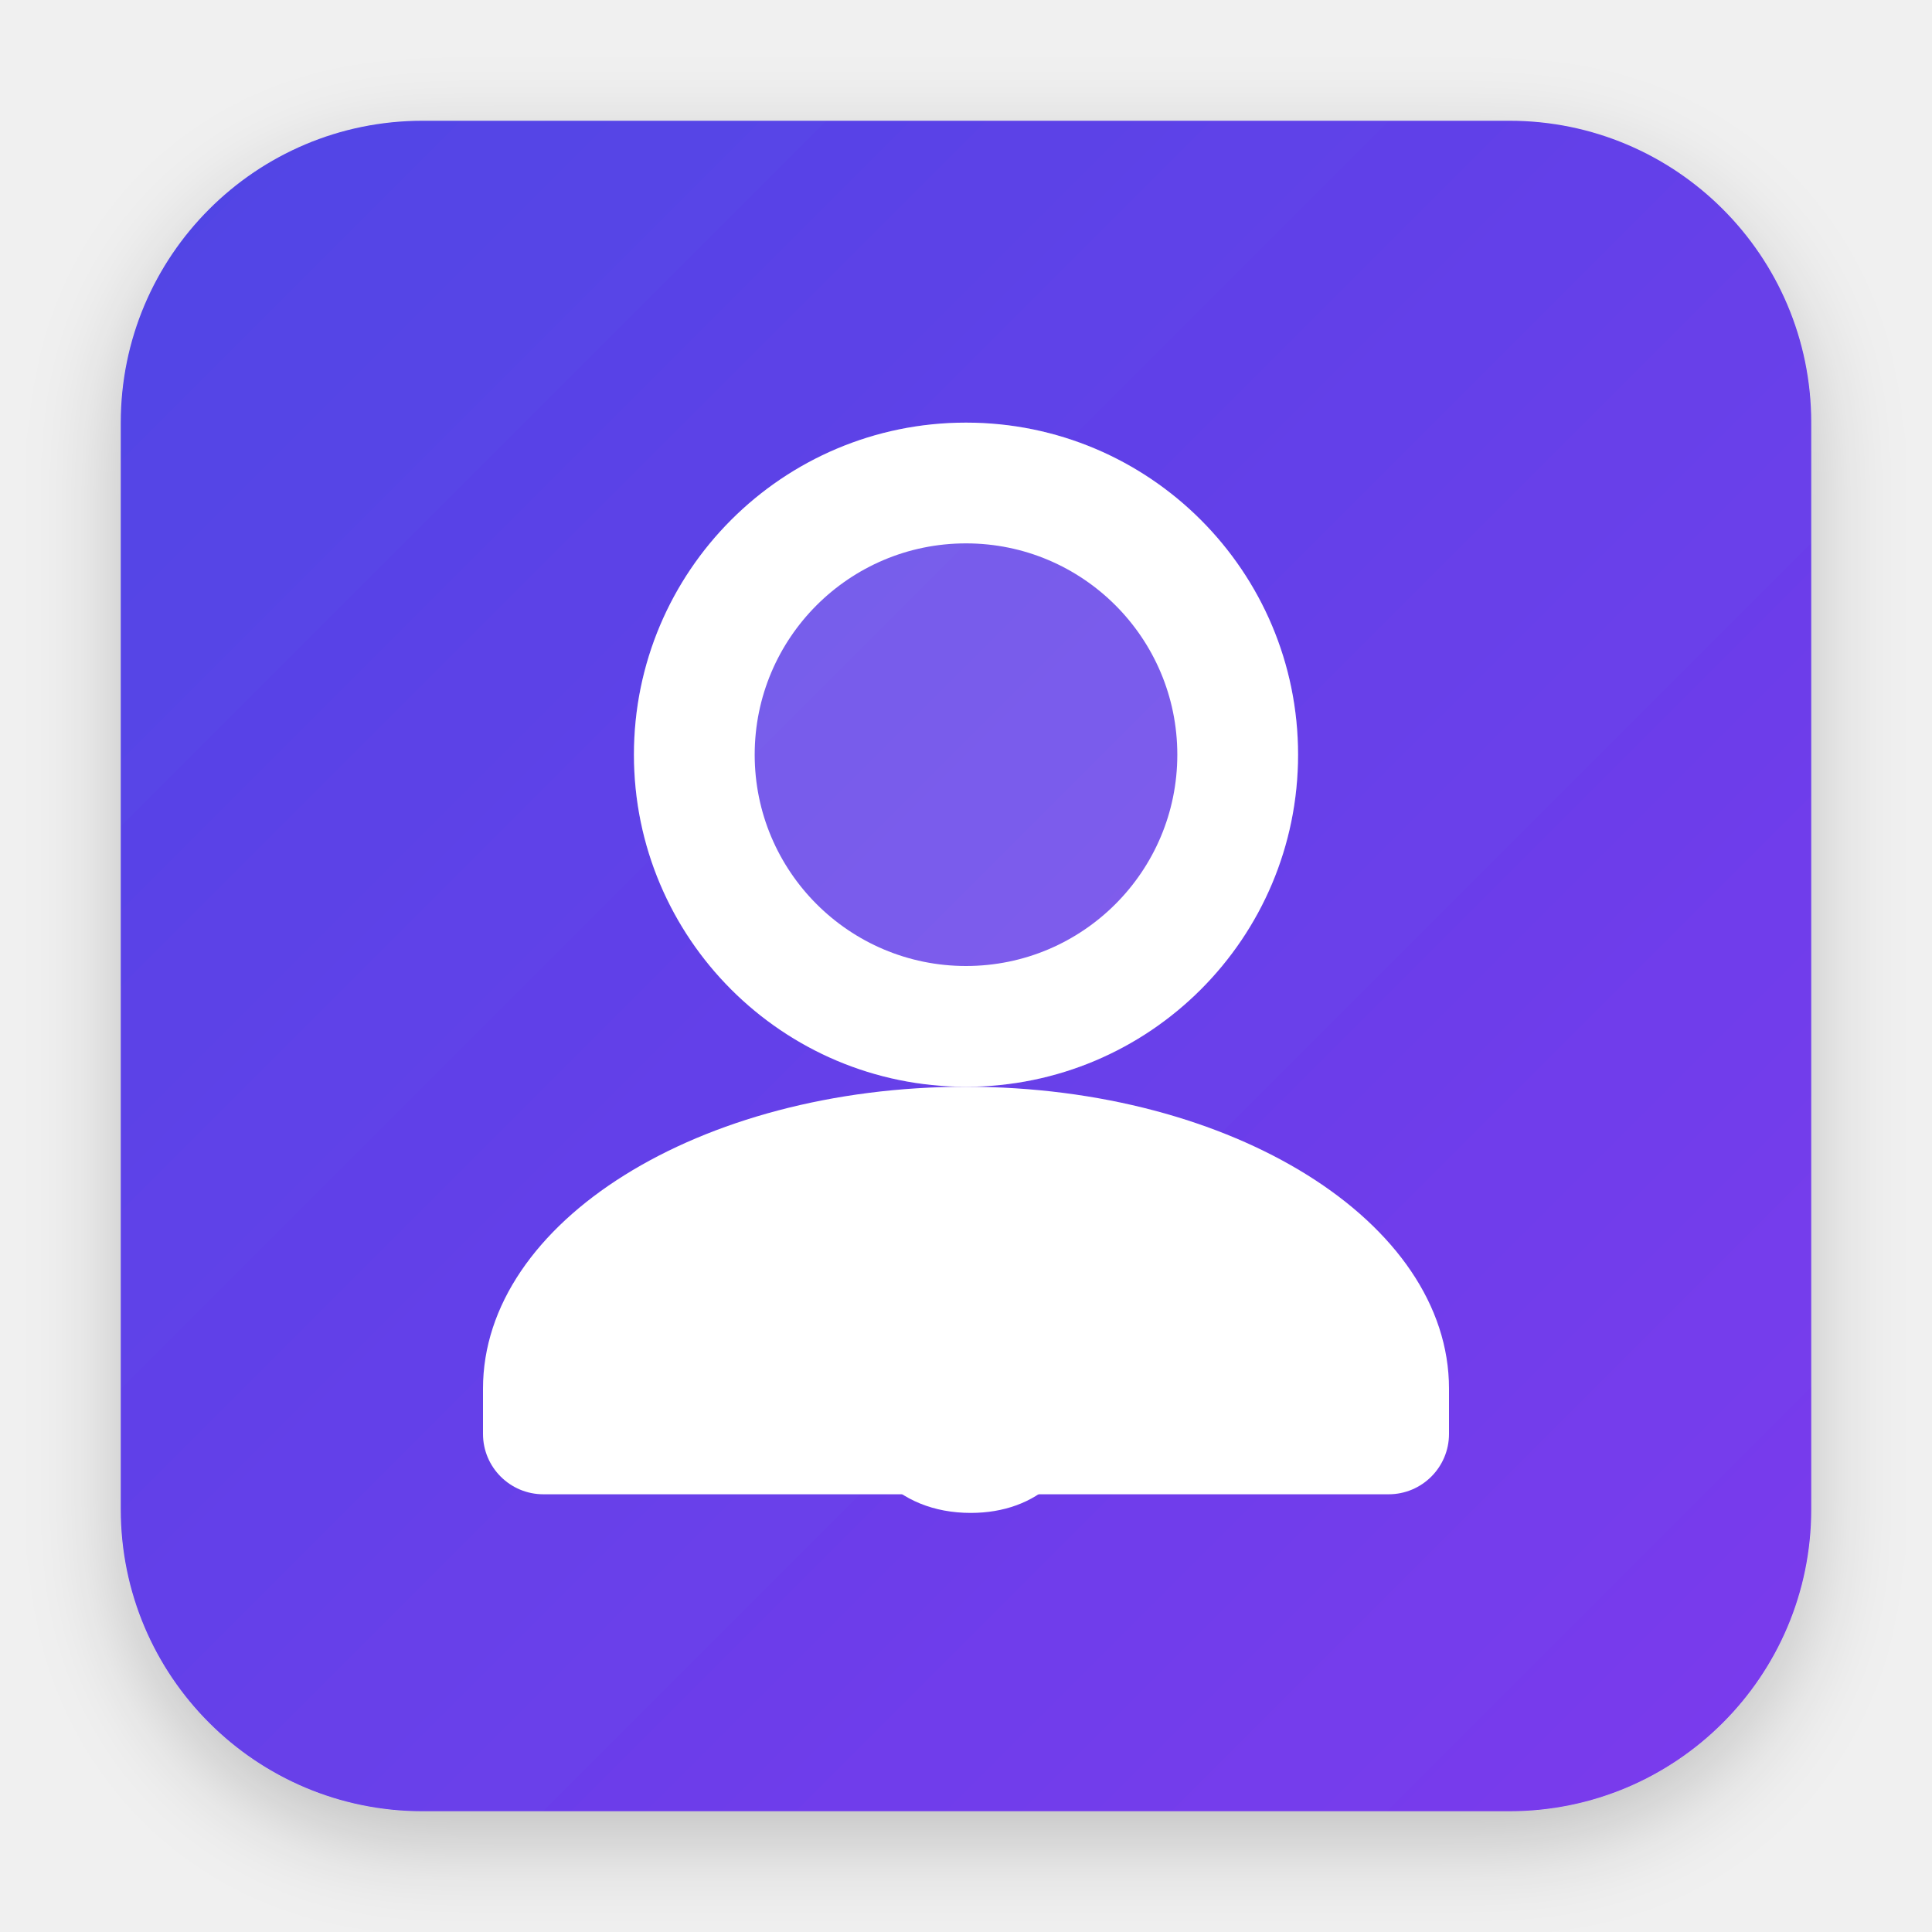
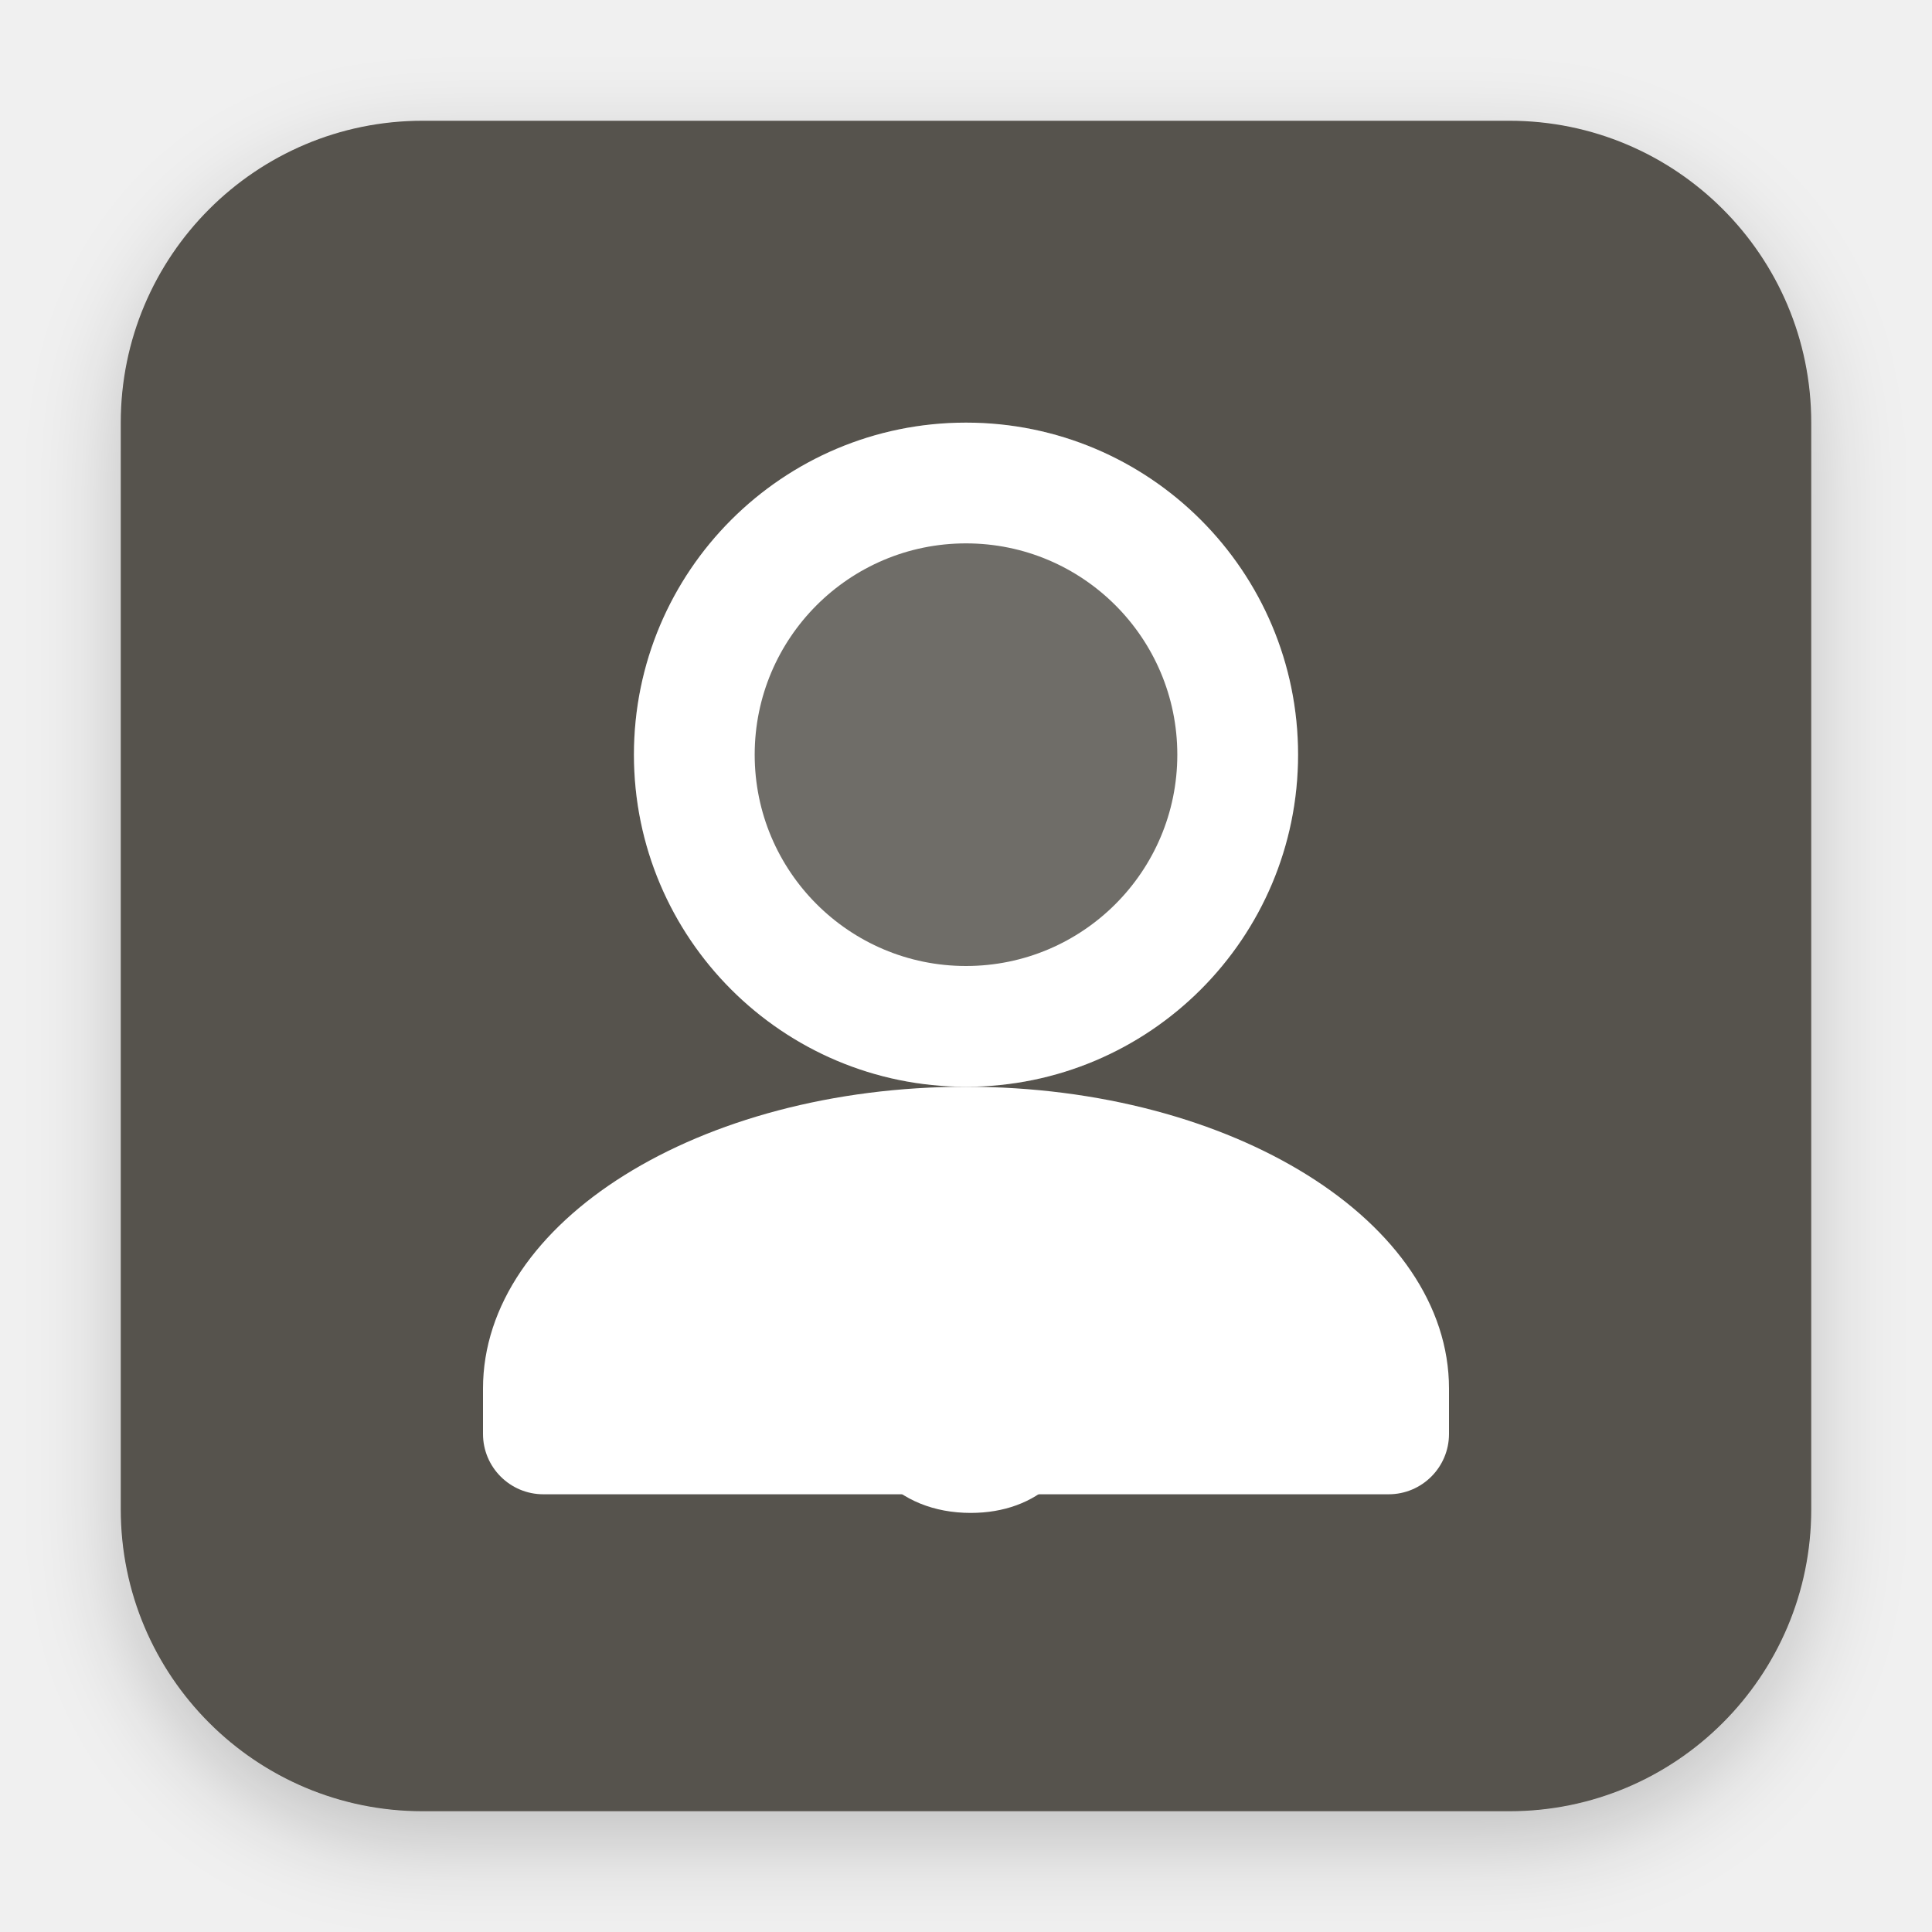
<svg xmlns="http://www.w3.org/2000/svg" viewBox="0 0 256 256" width="256" height="256">
  <defs>
-     <linearGradient id="g" x1="0" y1="0" x2="1" y2="1">
-       <stop offset="0%" stop-color="#4f46e5" />
-       <stop offset="100%" stop-color="#7c3aed" />
-     </linearGradient>
    <filter id="shadow" x="-20%" y="-20%" width="140%" height="140%">
      <feDropShadow dx="0" dy="4" stdDeviation="6" flood-color="#000" flood-opacity="0.2" />
    </filter>
  </defs>
-   <rect x="16" y="16" width="224" height="224" rx="40" fill="url(#g)" filter="url(#shadow)" />
+   <rect x="16" y="16" width="224" height="224" rx="40" fill="#57534e" filter="url(#shadow)" />
  <g fill="#fff" transform="translate(0,4)">
    <circle cx="128" cy="96" r="44" fill="white" opacity="0.15" />
    <path d="M128 52c-24.3 0-44 19.7-44 44s19.7 44 44 44 44-19.7 44-44-19.7-44-44-44zm0 16a28 28 0 110 56 28 28 0 010-56z" />
    <path d="M64 180c0-22.091 28.654-40 64-40s64 17.909 64 40v6a8 8 0 01-8 8H72a8 8 0 01-8-8v-6z" />
    <text x="128" y="196" text-anchor="middle" font-family="Inter, ui-sans-serif, system-ui" font-weight="700" font-size="48" fill="#ffffff">G</text>
  </g>
</svg>
